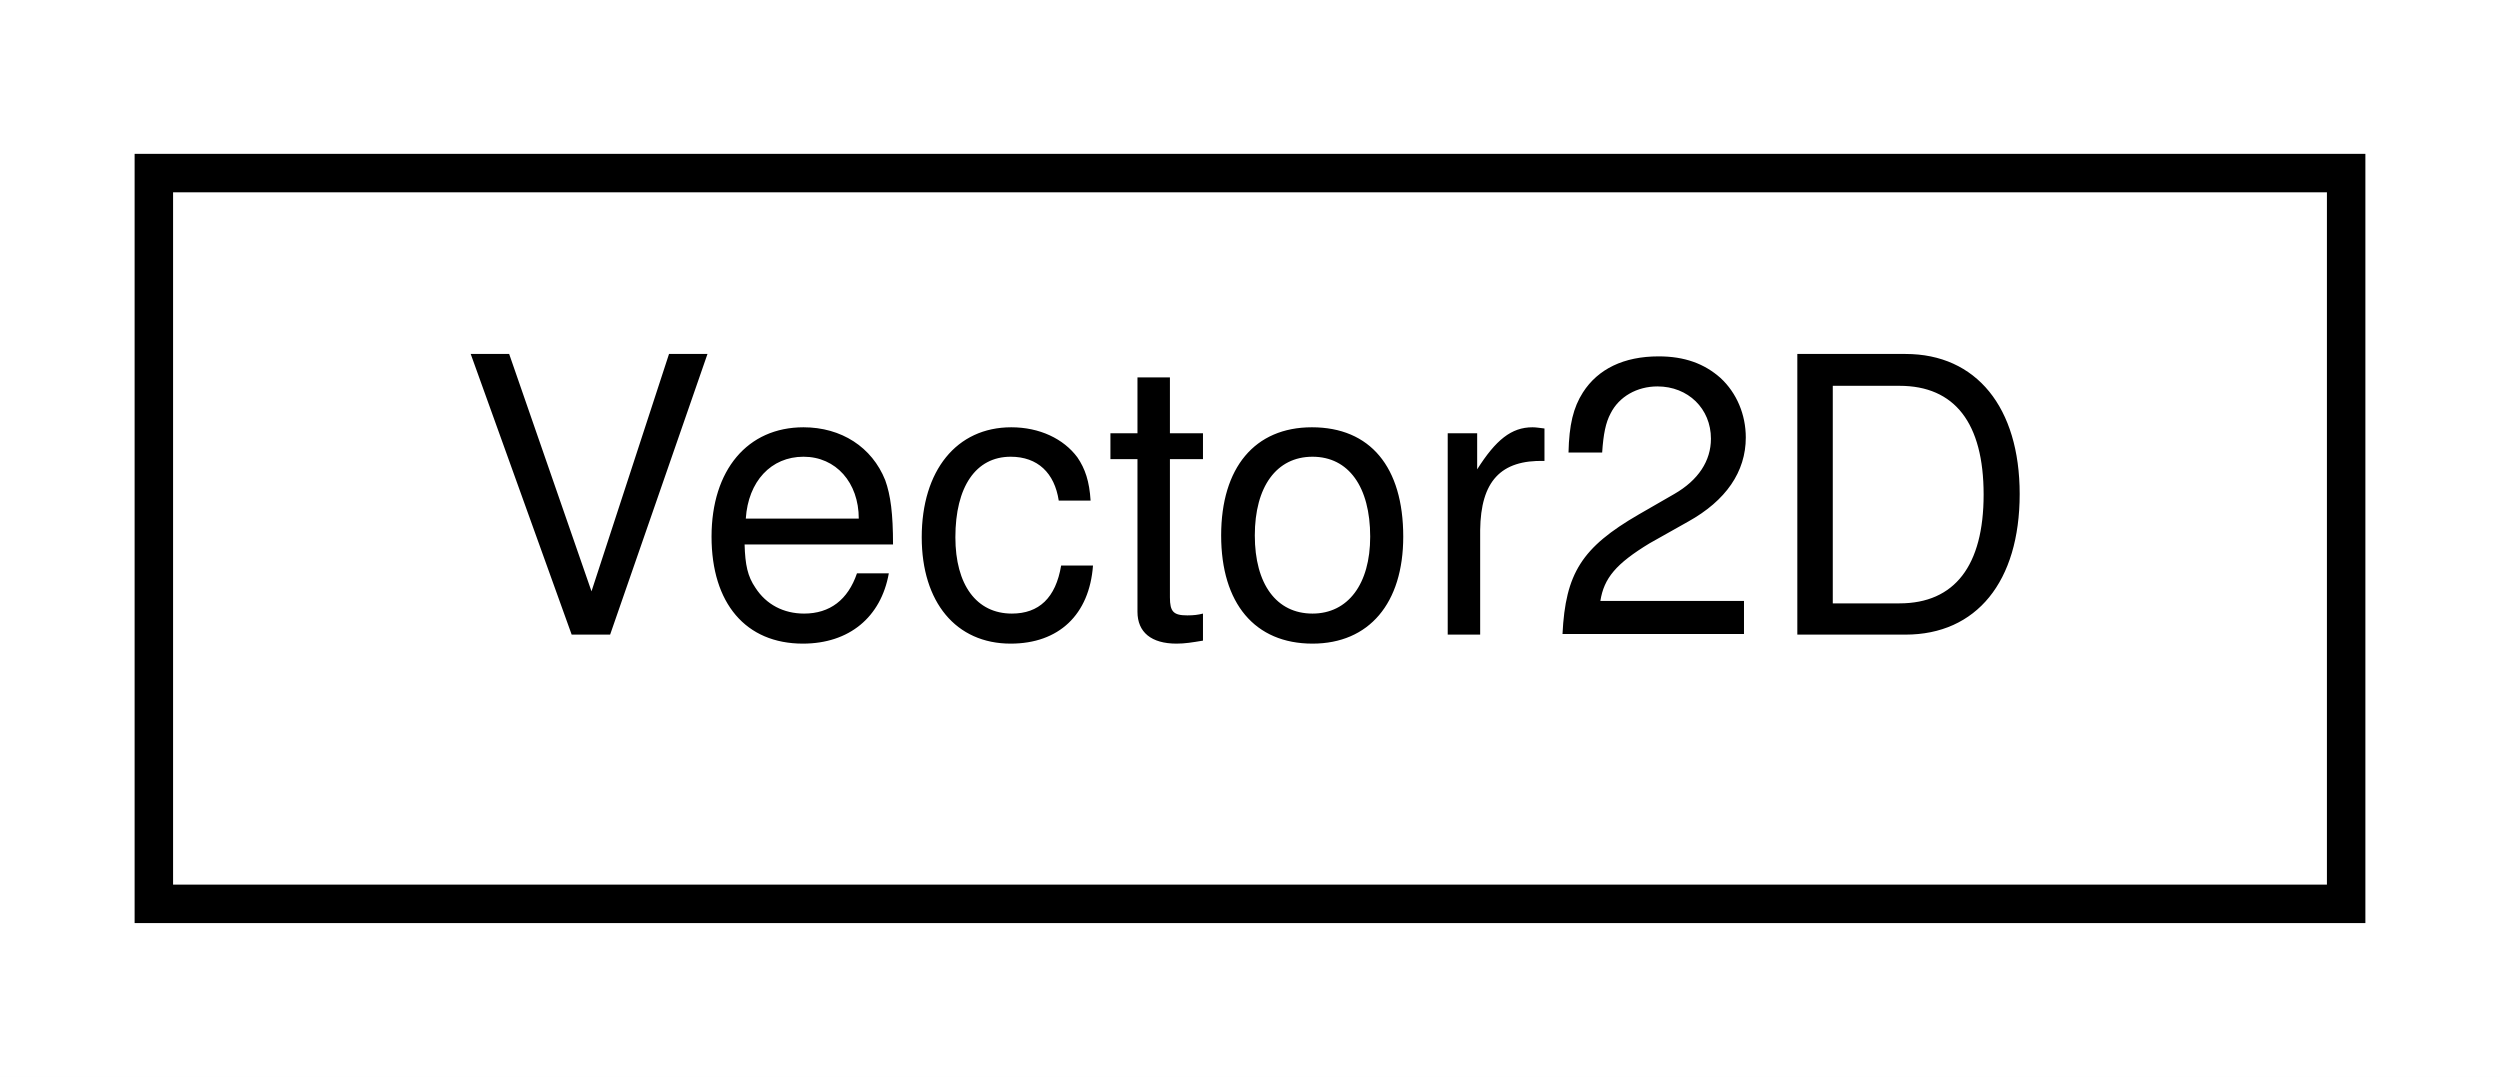
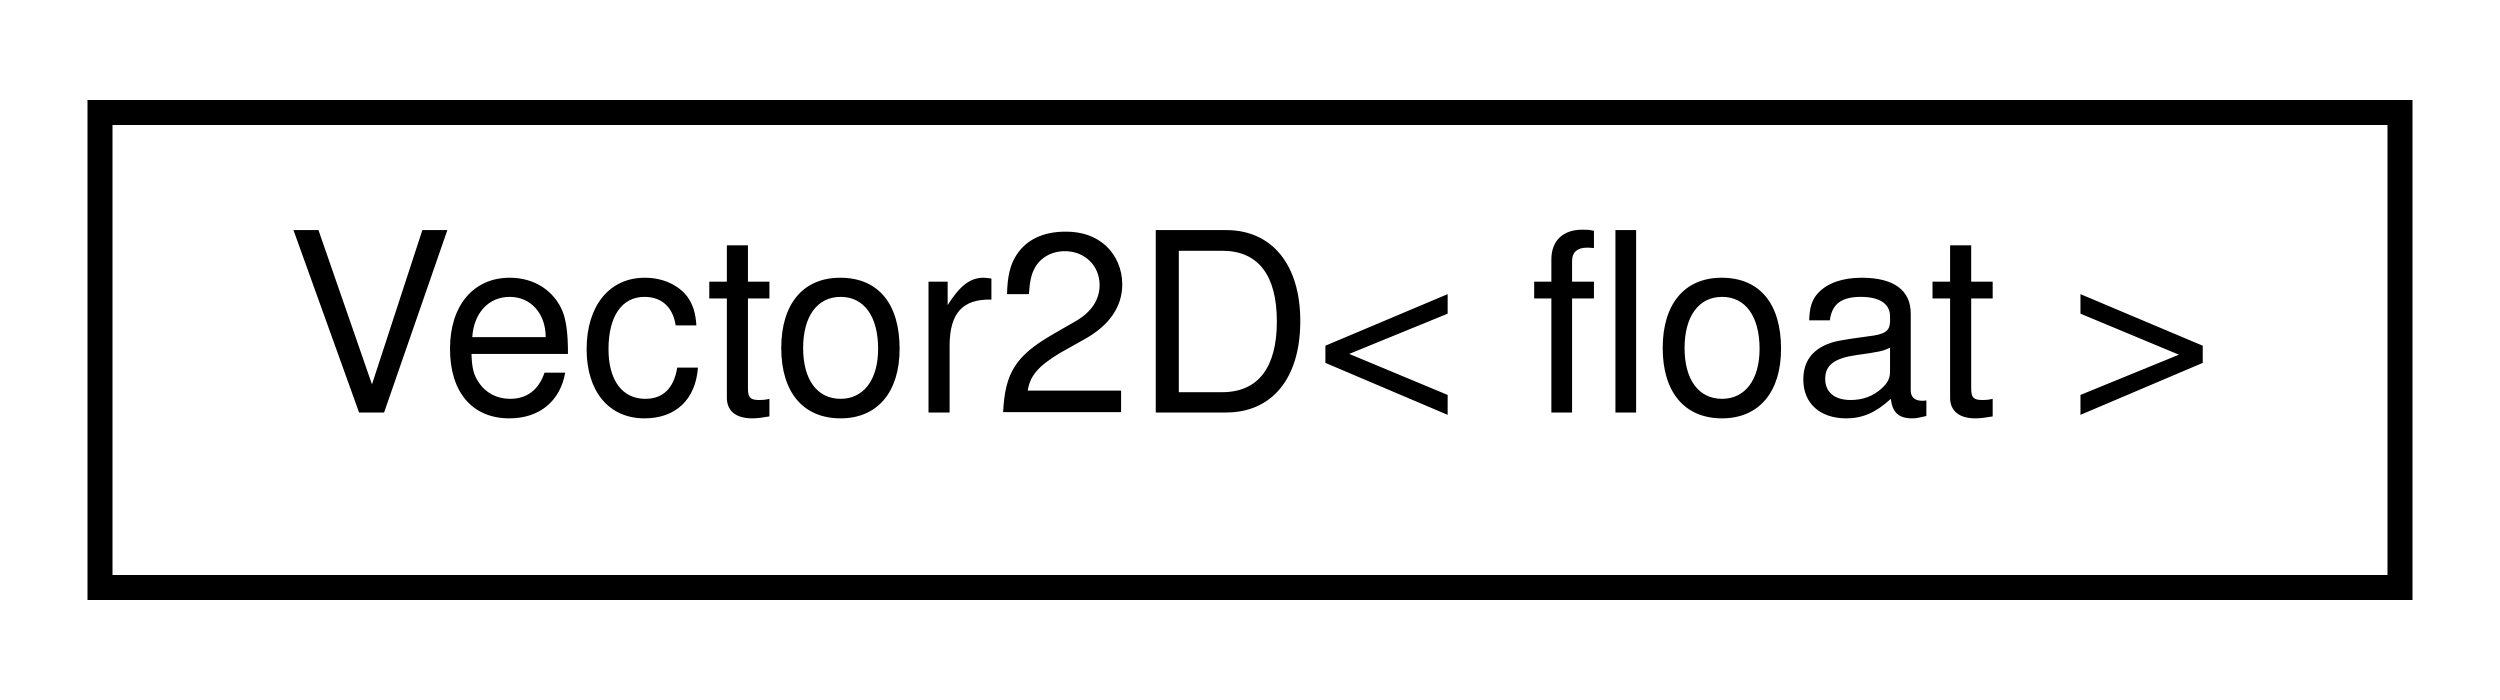
- <svg xmlns="http://www.w3.org/2000/svg" xmlns:xlink="http://www.w3.org/1999/xlink" width="65pt" height="28pt" viewBox="0.00 0.00 65.00 28.00">
+ <svg xmlns="http://www.w3.org/2000/svg" xmlns:xlink="http://www.w3.org/1999/xlink" width="100pt" height="28pt" viewBox="0.00 0.00 100.00 28.00">
  <g id="graph0" class="graph" transform="scale(1 1) rotate(0) translate(4 24)">
-     <polygon fill="white" stroke="transparent" points="-4,4 -4,-24 61,-24 61,4 -4,4" />
+     <polygon fill="white" stroke="transparent" points="-4,4 -4,-24 96,-24 96,4 -4,4" />
    <g id="node1" class="node">
      <g id="a_node1">
        <a xlink:href="struct_vector2_d.html" target="_top" xlink:title=" ">
-           <polygon fill="white" stroke="black" points="0,-0.5 0,-19.5 57,-19.5 57,-0.5 0,-0.5" />
-           <text text-anchor="middle" x="28.5" y="-7.5" font-family="Helvetica,sans-Serif" font-size="10.00">Vector2D</text>
+           <polygon fill="white" stroke="black" points="0,-0.5 0,-19.5 92,-19.5 92,-0.5 0,-0.5" />
+           <text text-anchor="middle" x="46" y="-7.5" font-family="Helvetica,sans-Serif" font-size="10.00">Vector2D&lt; float &gt;</text>
        </a>
      </g>
    </g>
  </g>
</svg>
